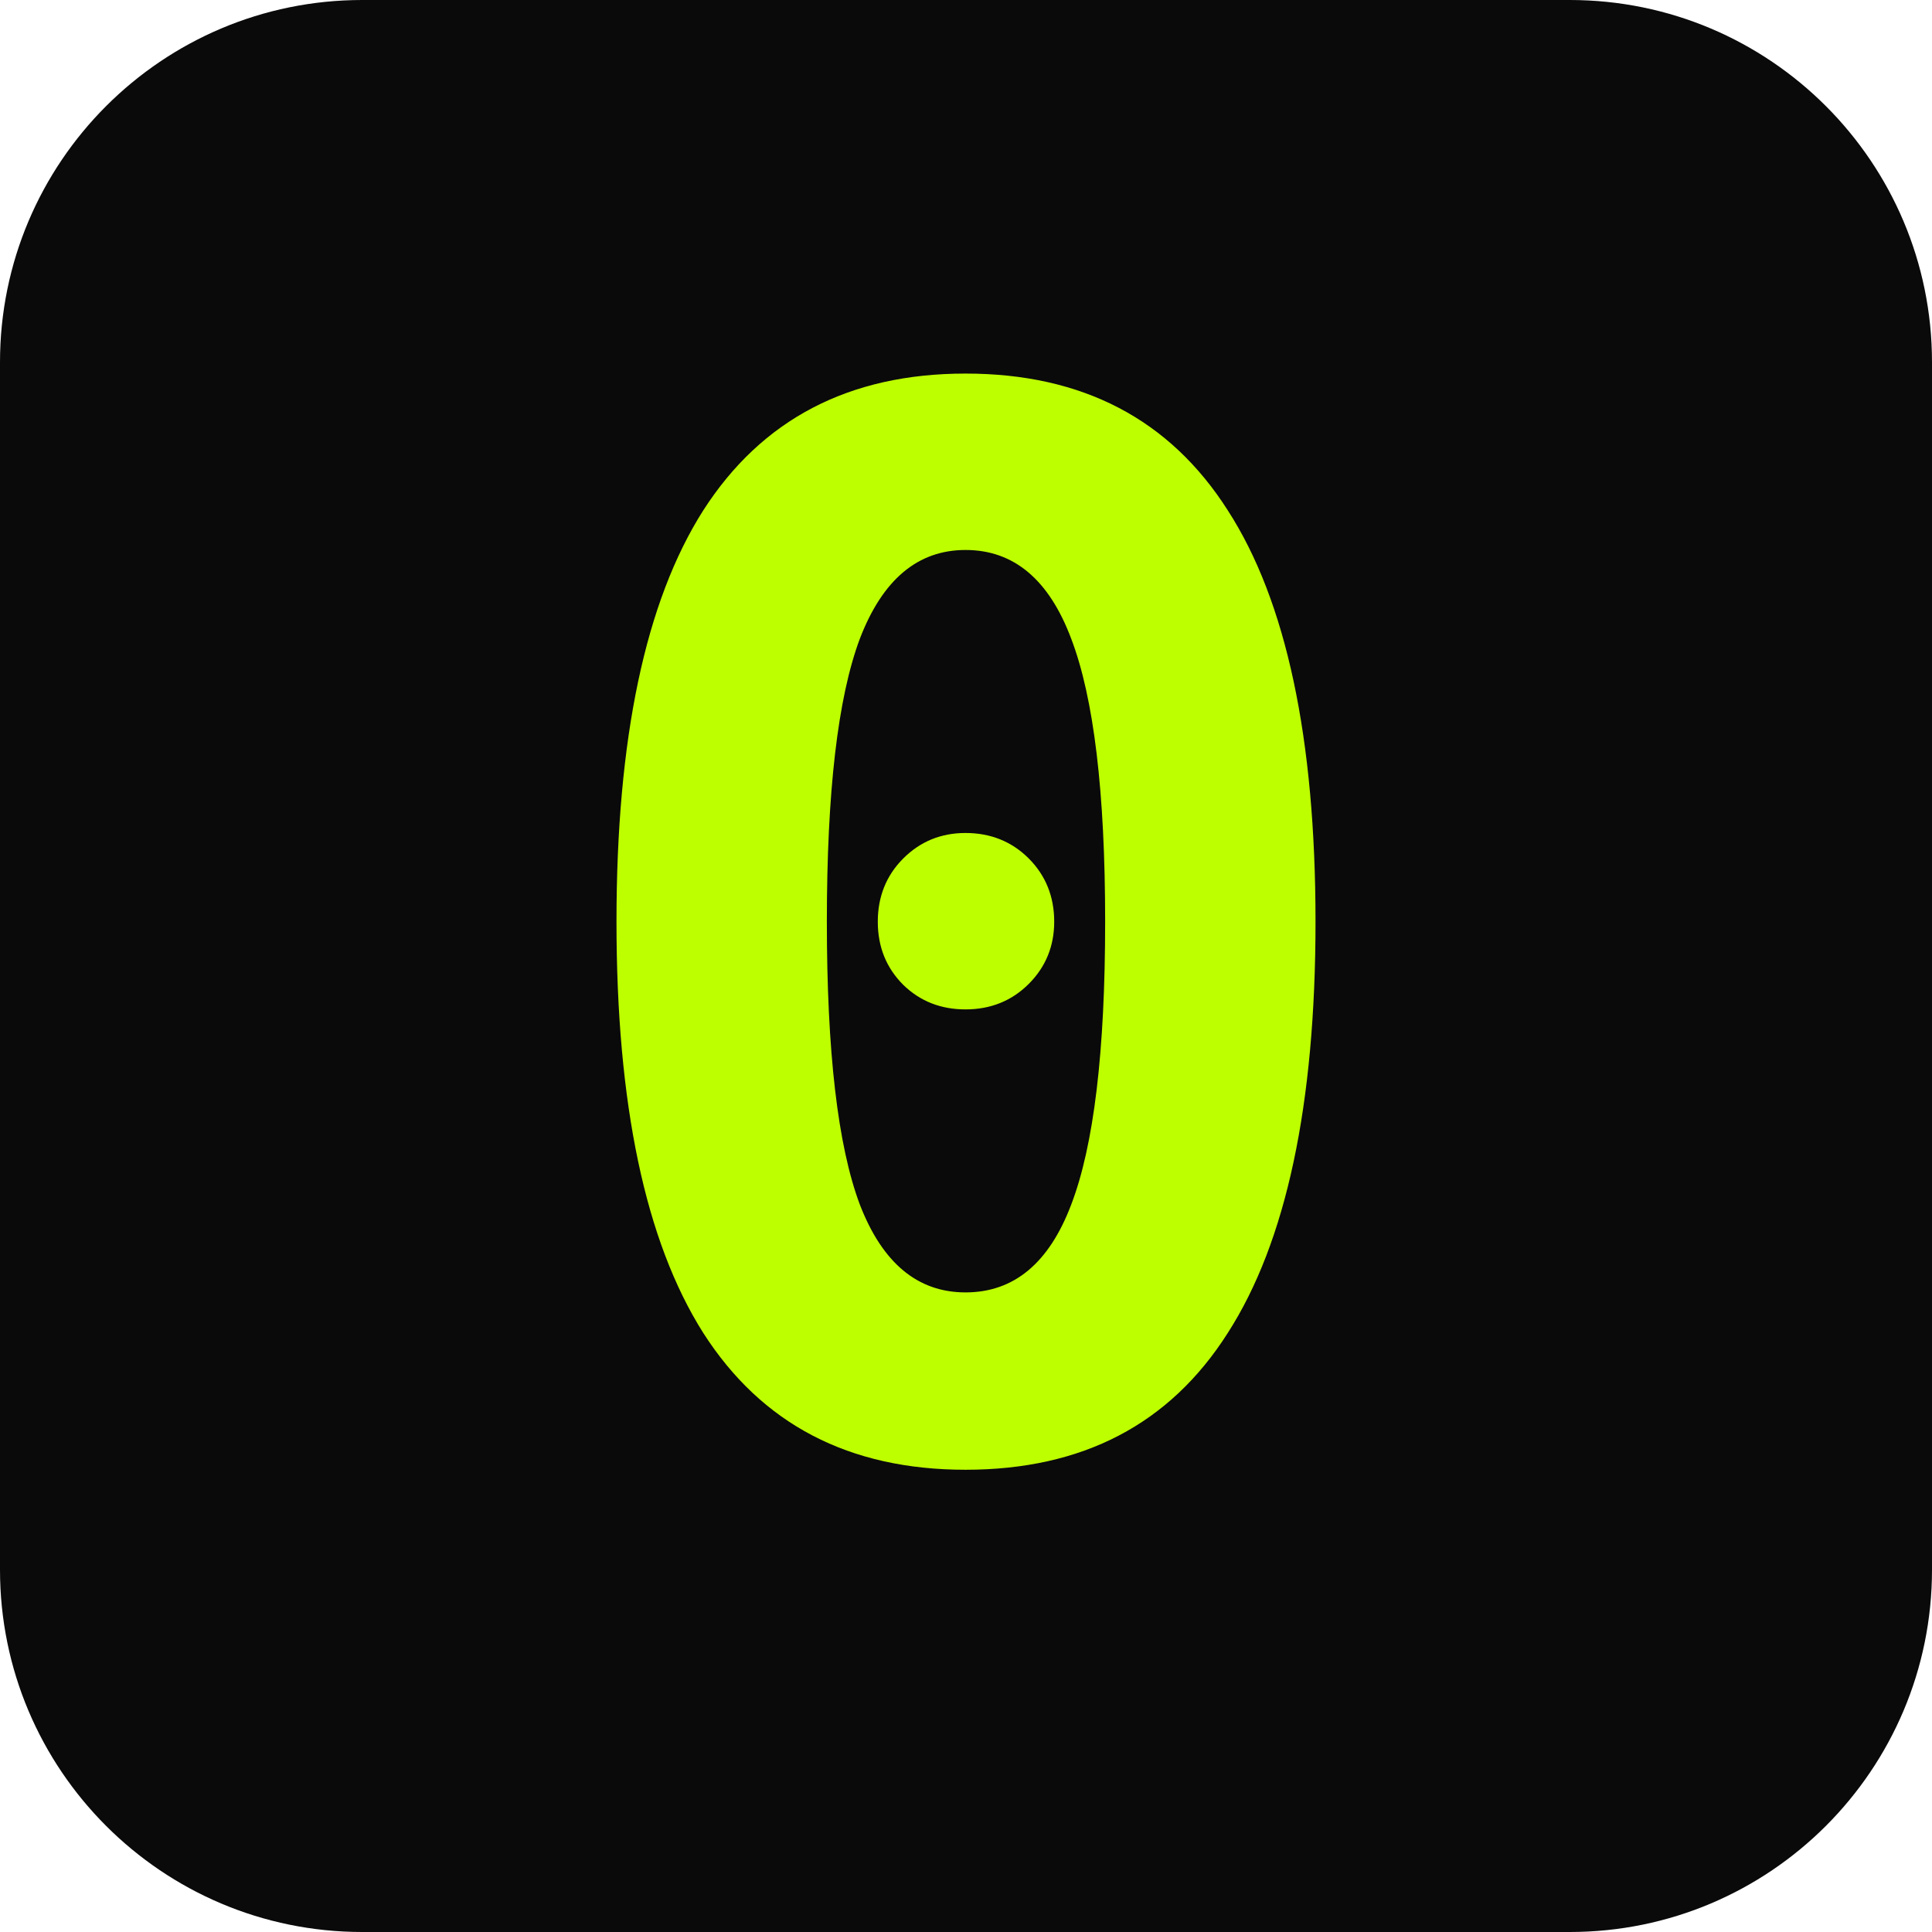
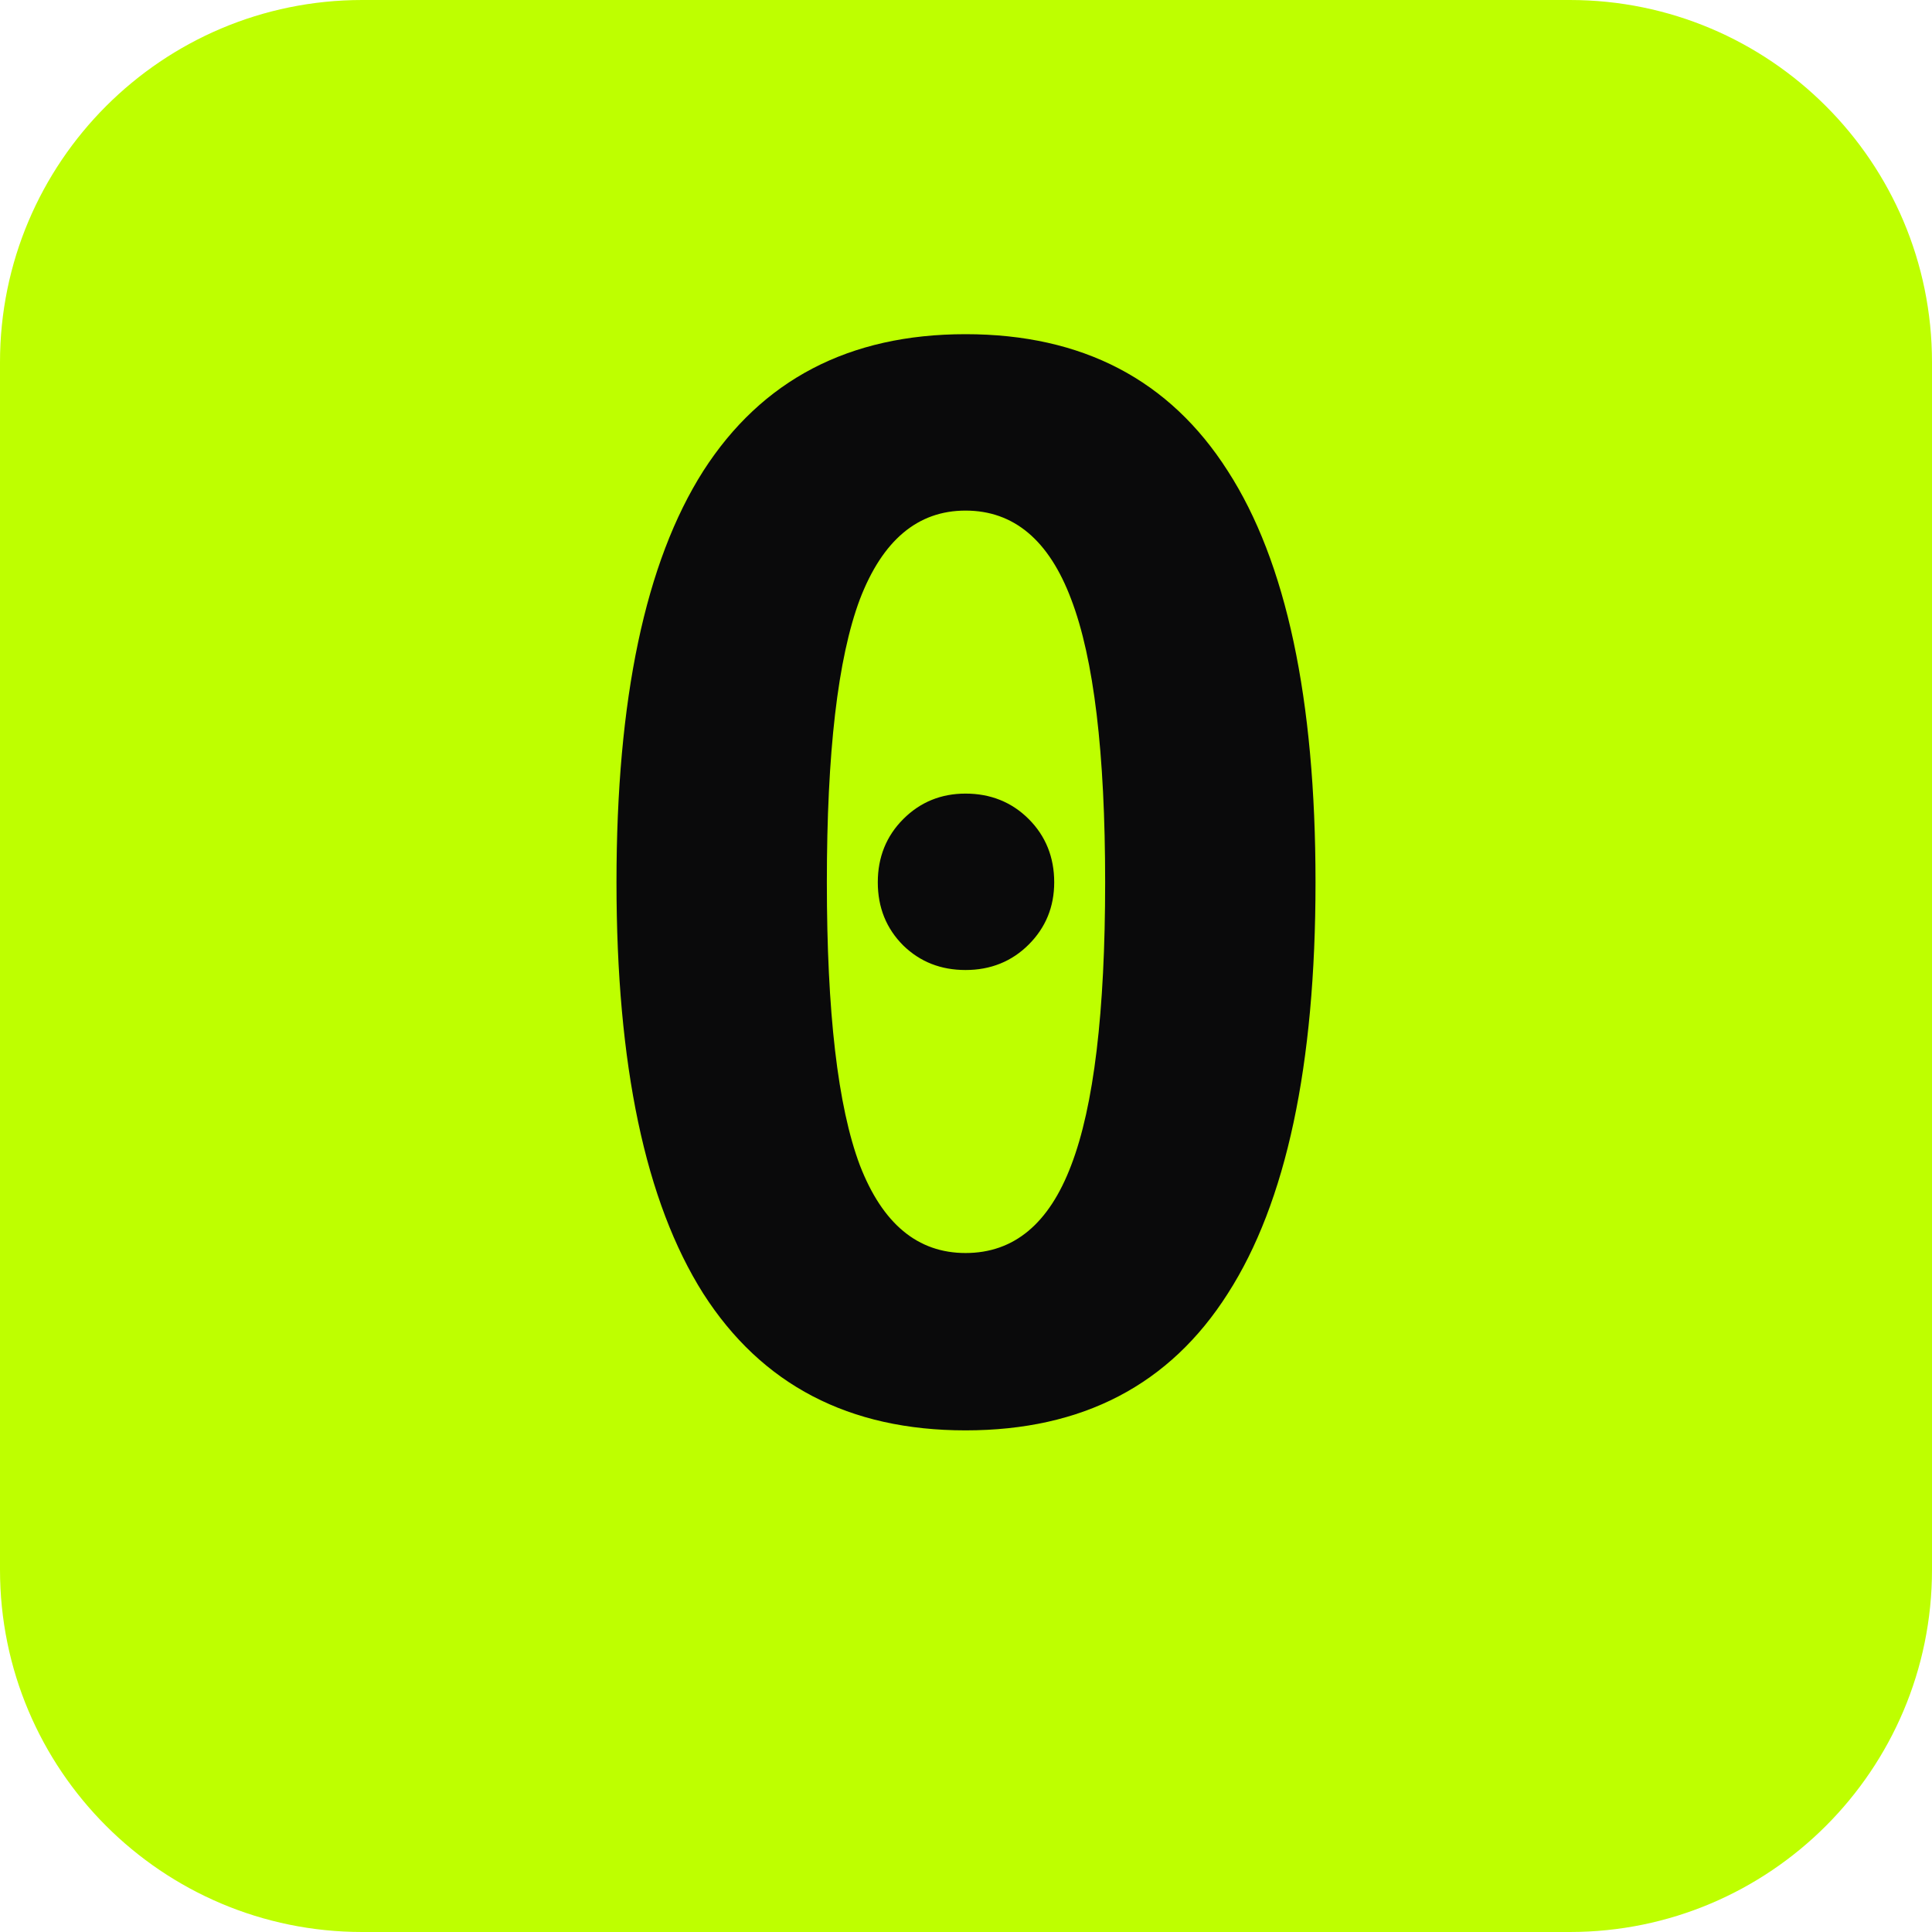
<svg xmlns="http://www.w3.org/2000/svg" width="32" height="32" viewBox="0 0 32 32" fill="none">
-   <rect width="32" height="32" rx="6" fill="#0A0A0B" />
-   <text x="16" y="24" font-family="'Space Mono', monospace" font-size="24" font-weight="700" fill="#BEFF00" text-anchor="middle">0</text>
+   <defs>
+     <style type="text/css">
+       @font-face {
+         font-family: 'Space Mono';
+         font-style: normal;
+         font-weight: 700;
+         font-display: swap;
+         src: url(https://fonts.gstatic.com/s/spacemono/v17/i7dMIFZifjKcF5UAWdDRaPpZUFWaHg.woff2) format('woff2');
+         unicode-range: U+0000-00FF, U+0131, U+0152-0153, U+02BB-02BC, U+02C6, U+02DA, U+02DC, U+0304, U+0308, U+0329, U+2000-206F, U+20AC, U+2122, U+2191, U+2193, U+2212, U+2215, U+FEFF, U+FFFD;
+       }
+       .mark-bg { fill: #BEFF00; }
+       .mark-fg { fill: #0A0A0B; }
+     </style>
+   </defs>
+   <rect class="mark-bg" width="32" height="32" rx="6" />
+   <text class="mark-fg" x="50%" y="50%" dy="-0.04em" font-family="'Space Mono', monospace" font-size="24" font-weight="700" font-style="normal" text-anchor="middle" dominant-baseline="central">0</text>
</svg>
